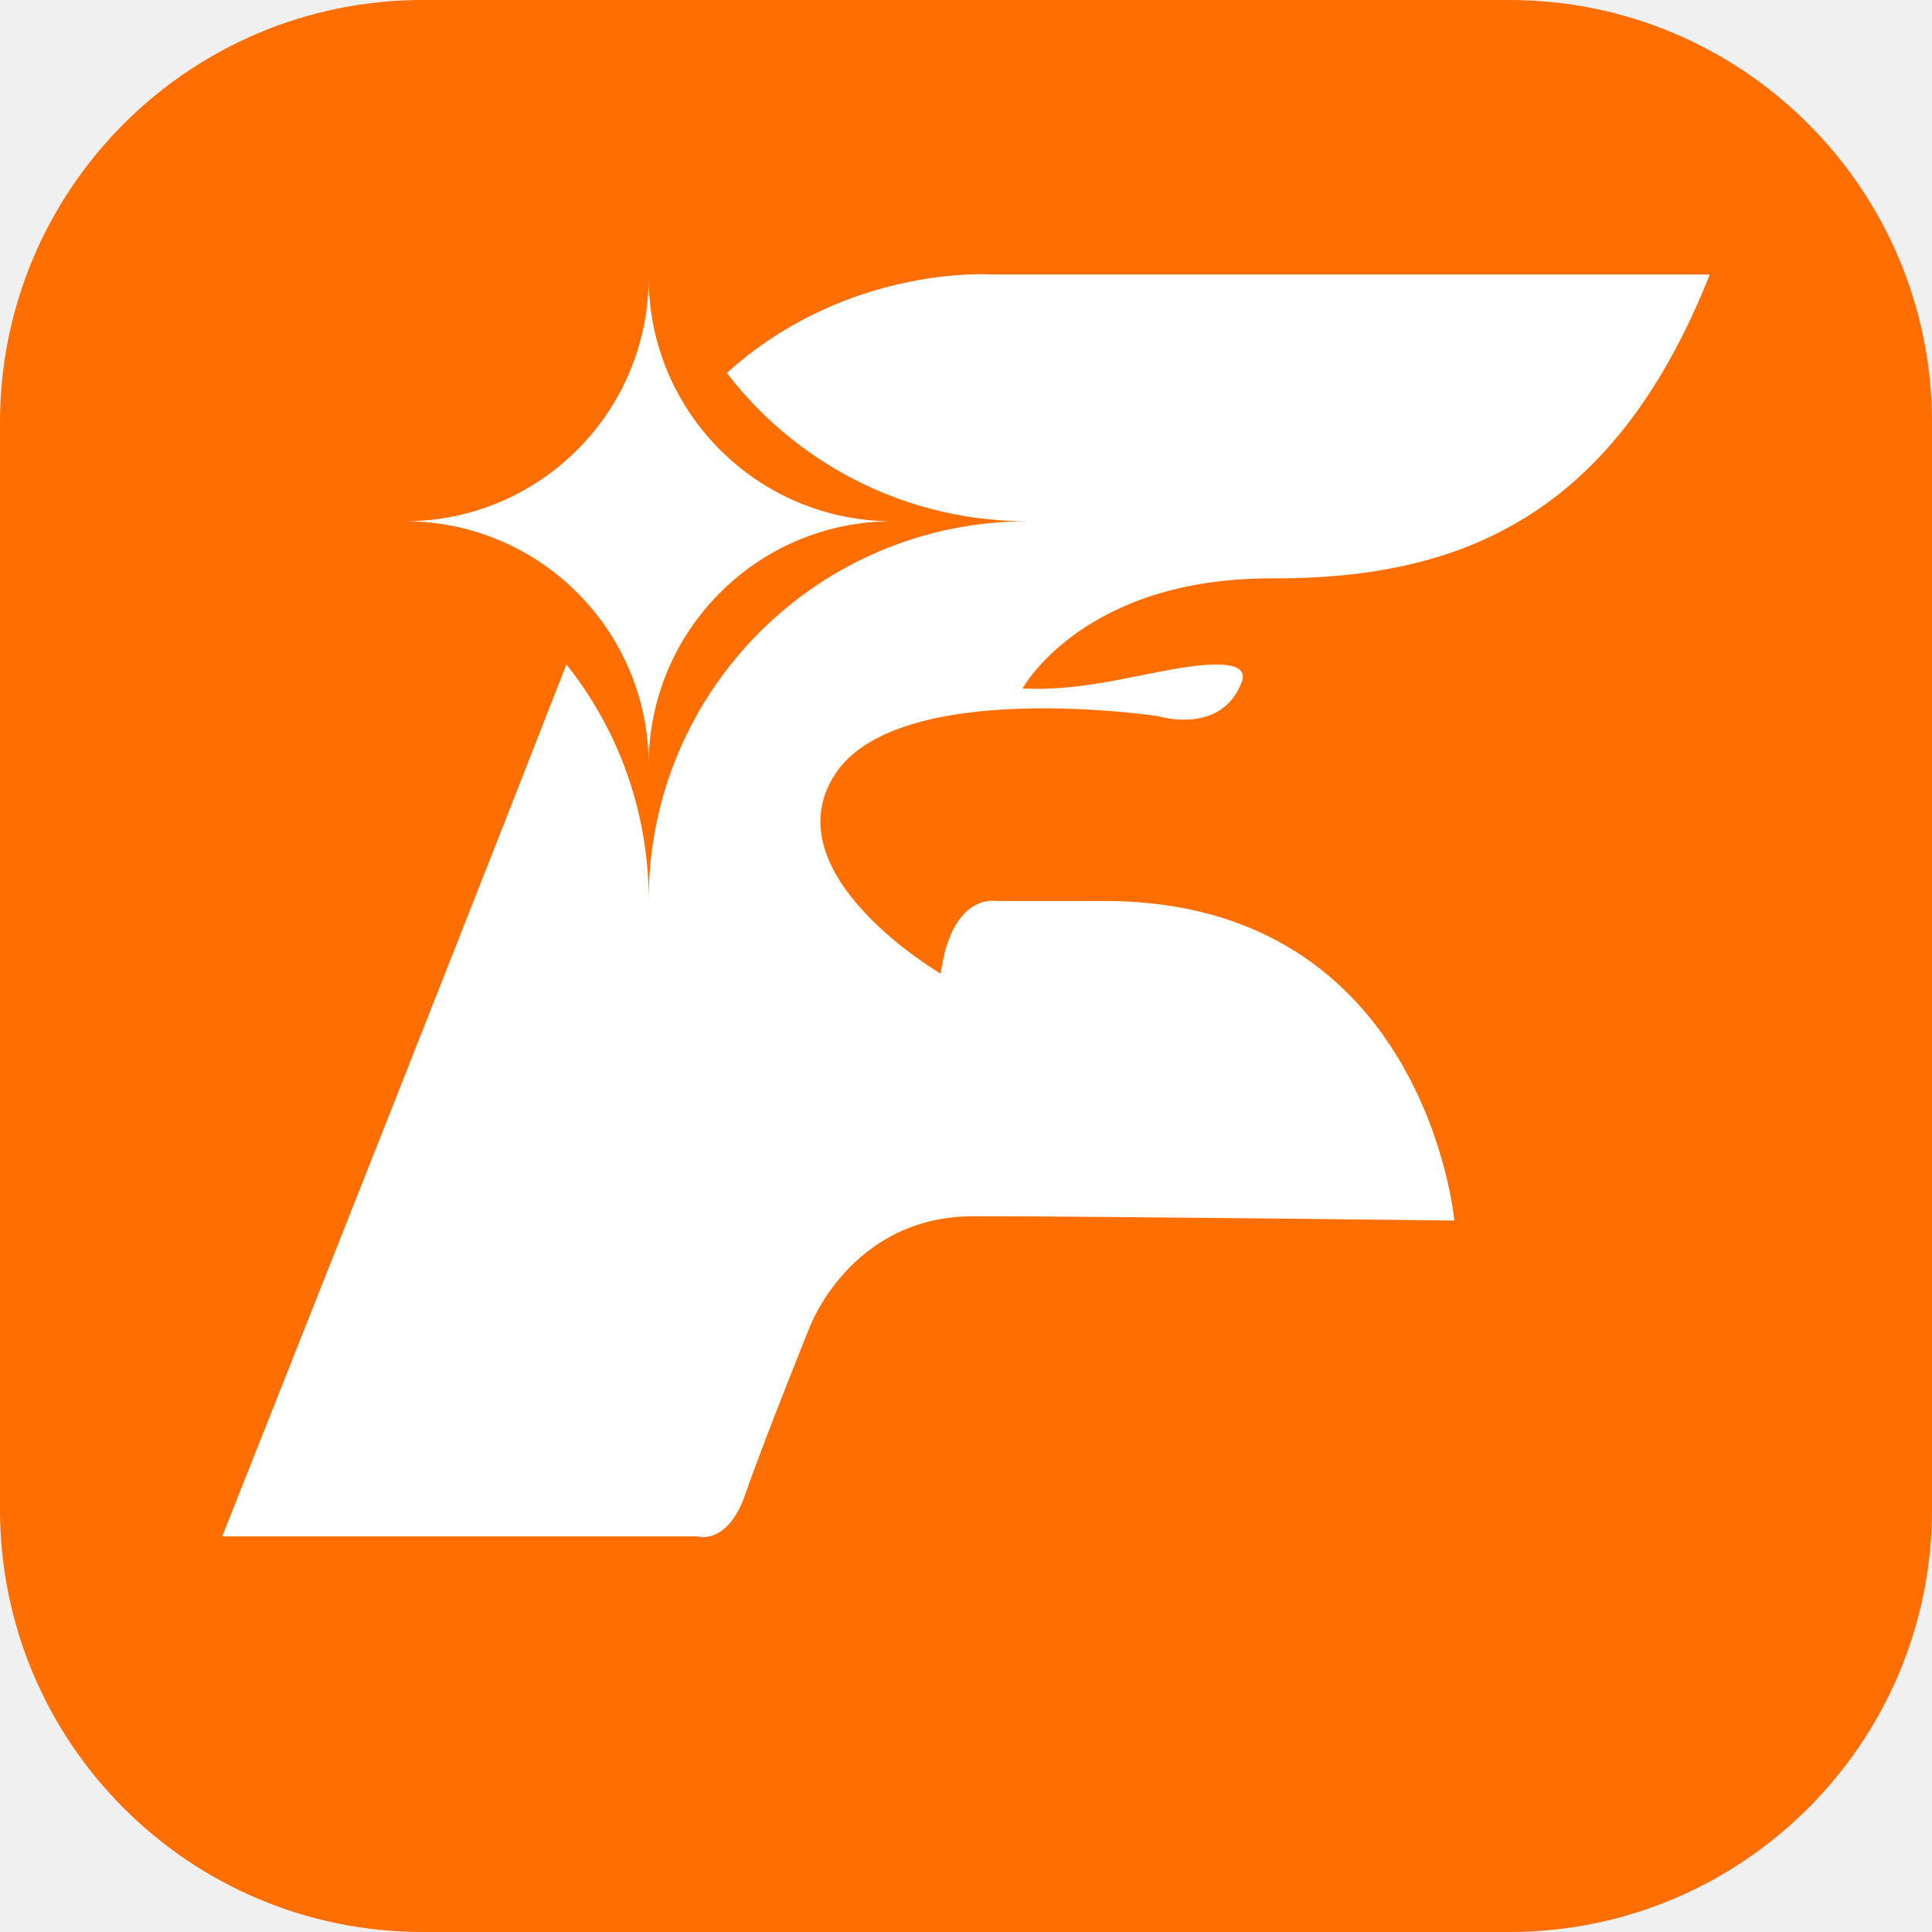
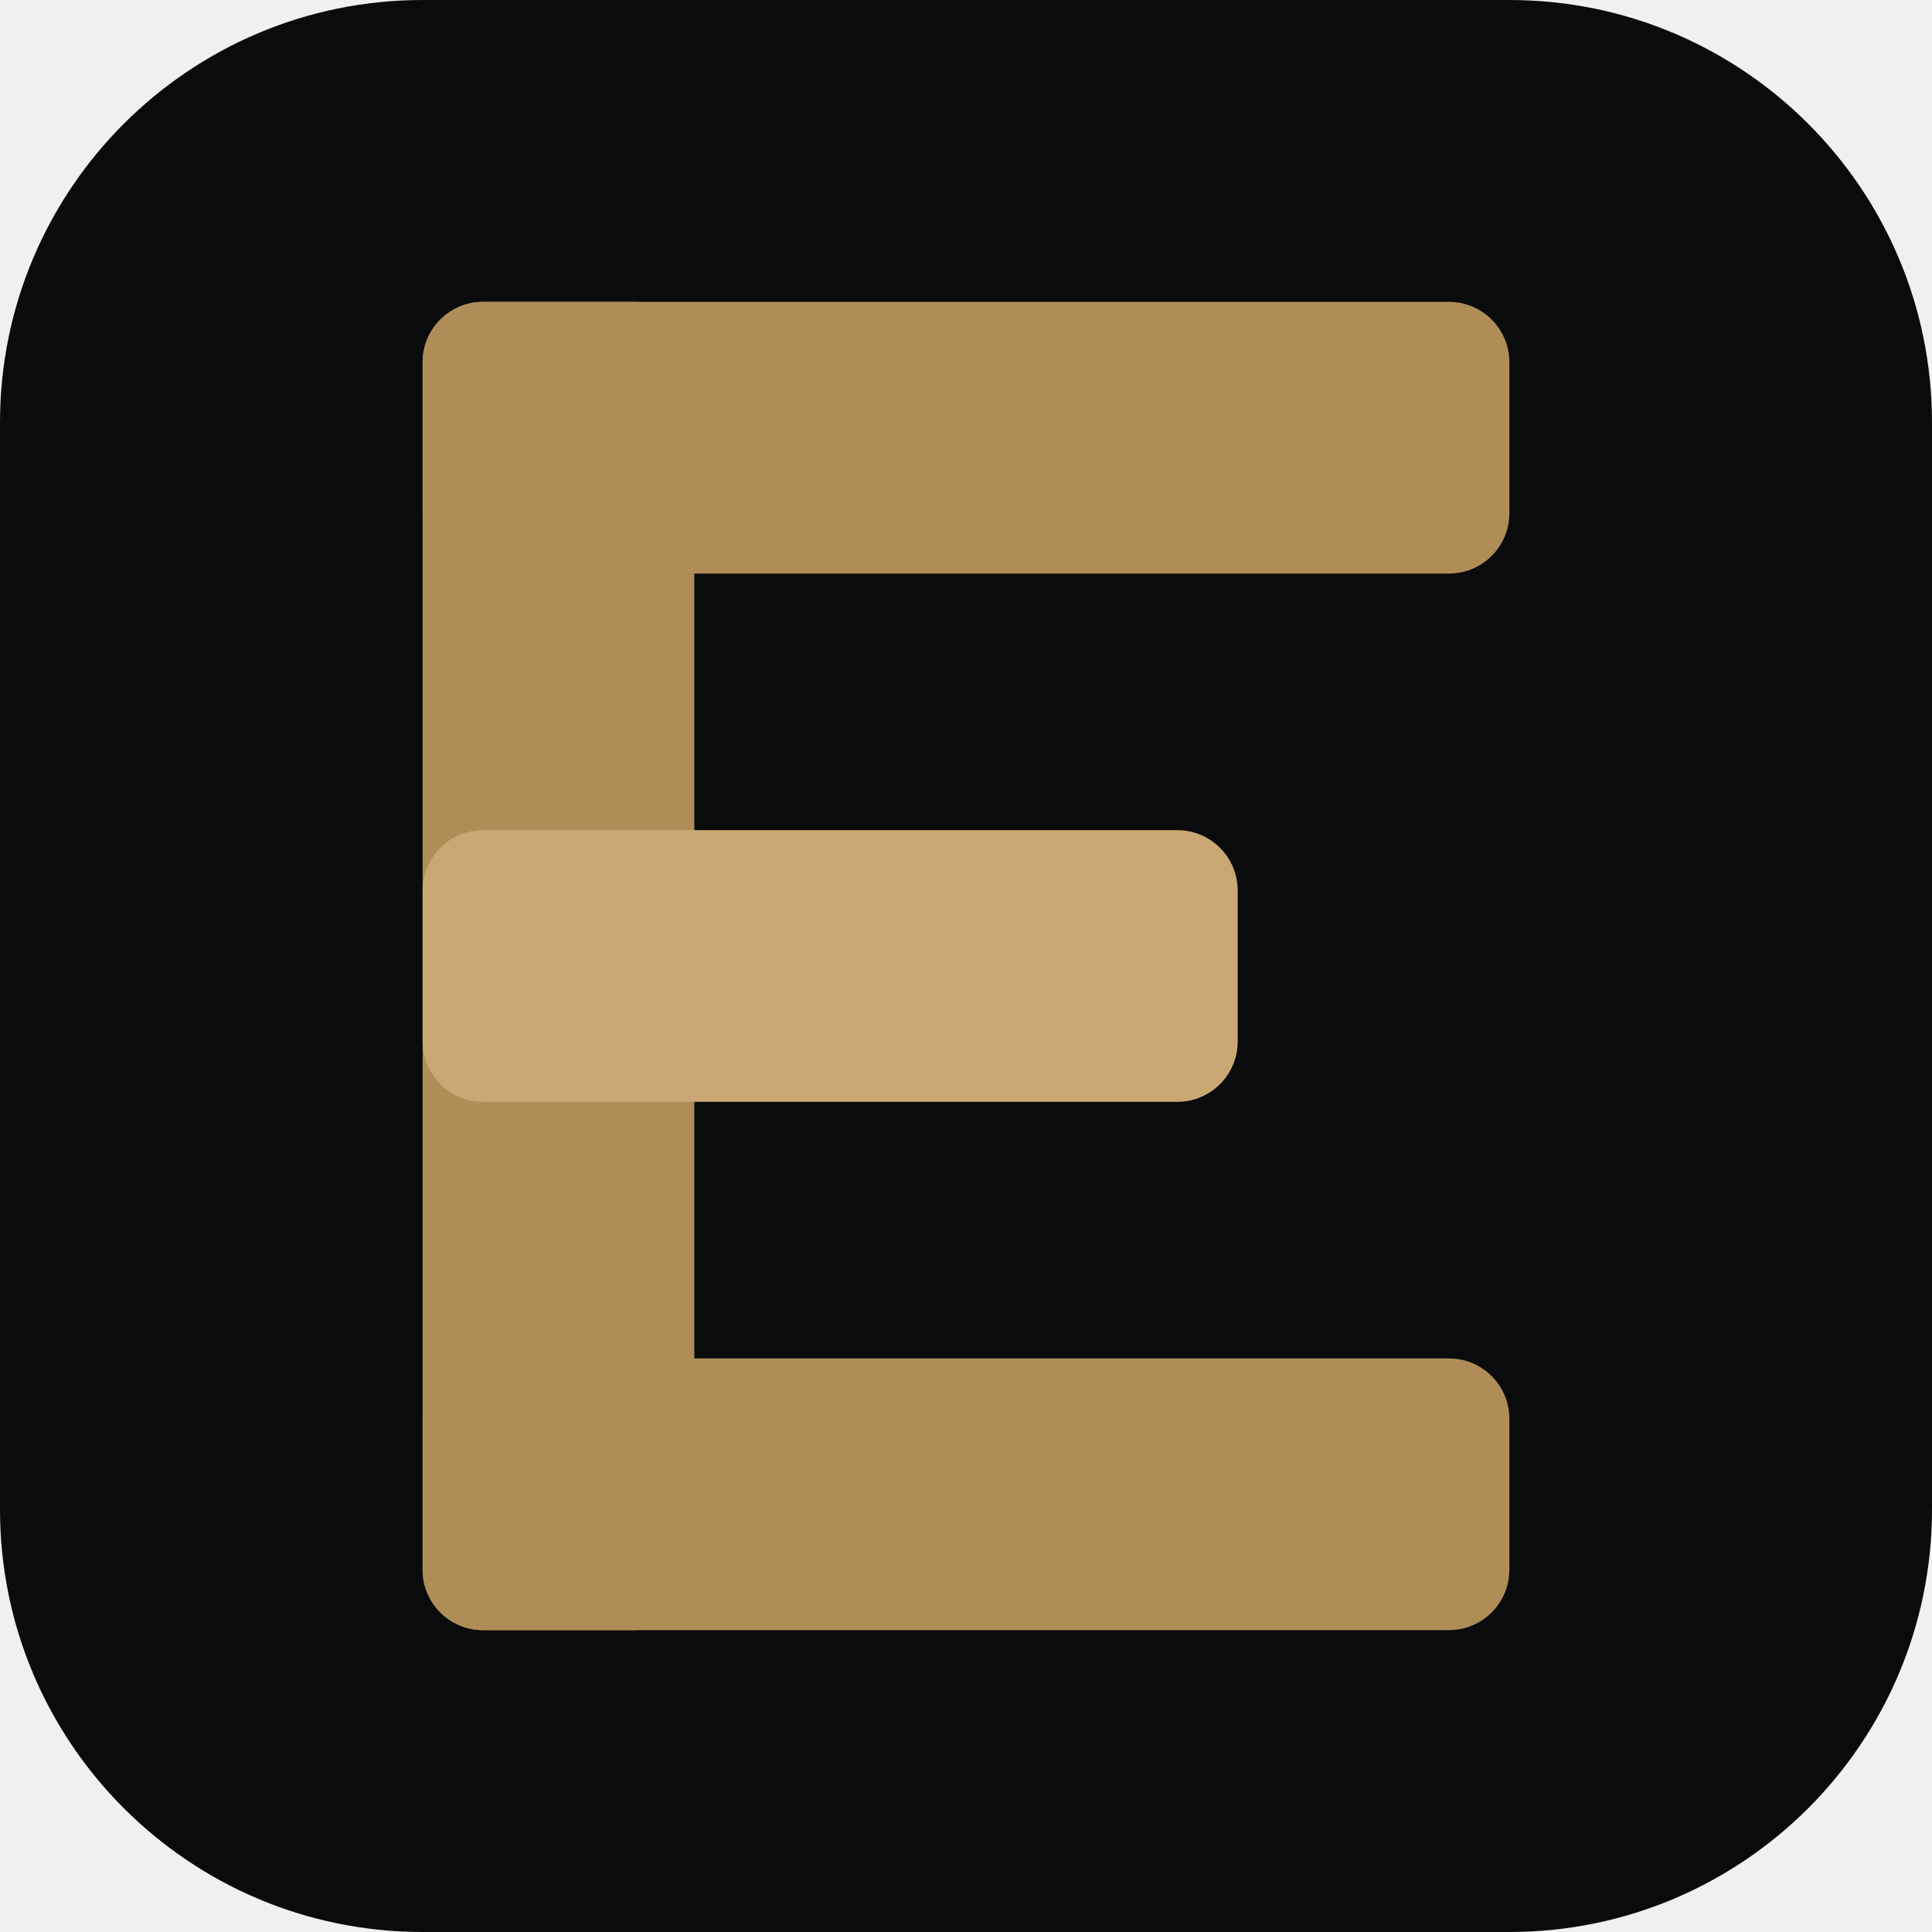
<svg xmlns="http://www.w3.org/2000/svg" width="64" height="64" viewBox="0 0 64 64">
-   <rect width="64" height="64" rx="14" fill="#ff6e01" />
-   <g transform="translate(32 30) scale(0.16) translate(-154 -130.73)">
-     <path fill="#ffffff" d="M165.71,85.77c11.27.6,22.03-2.39,31.24-4,8.4-1.46,15.88-1.77,14.1,2.8-4.3,11-17.34,6.92-17.34,6.92,0,0-54.28-8.19-67.04,12.38-12.77,20.57,22.09,40.95,22.09,40.95,2.29-16.95,11.62-15.05,11.62-15.05h22.29c66.47,0,72.44,66.16,72.44,66.16,0,0-73.9-.89-99.54-.89s-34.05,23.24-34.05,23.24c0,0-9.52,23.62-13.2,34.29-3.69,10.67-9.84,8.76-9.84,8.76H0s44.8-112.7,71.27-180.54c10.66,13.39,17.03,30.34,17.03,48.78,0-21.66,8.78-41.26,22.97-55.45s33.79-22.97,55.44-22.97c-21.65,0-41.25-8.78-55.44-22.96-2.43-2.43-4.7-5.01-6.78-7.74C129.45-2.1,159.24.06,159.24.06h148.76c-19.81,49.91-51.37,63.05-90.6,62.92-39.24-.13-51.69,22.79-51.69,22.79Z" />
-     <path fill="#ffffff" d="M88.3,101.63h0c0-27.88-22.6-50.48-50.48-50.48h0c27.88,0,50.48-22.6,50.48-50.48h0c0,27.88,22.6,50.48,50.48,50.48h0c-27.88,0-50.48,22.6-50.48,50.48Z" />
+   <rect width="64" height="64" rx="14" fill="#0A0B0C" />
+   <g transform="translate(0 0) scale(1)">
+     <rect x="14" y="10" width="9" height="44" rx="2" fill="#B08D57" />
+     <rect x="14" y="10" width="36" height="9" rx="2" fill="#B08D57" />
+     <rect x="14" y="27.5" width="27" height="9" rx="2" fill="#CBA873" />
+     <rect x="14" y="45" width="36" height="9" rx="2" fill="#B08D57" />
  </g>
</svg>
